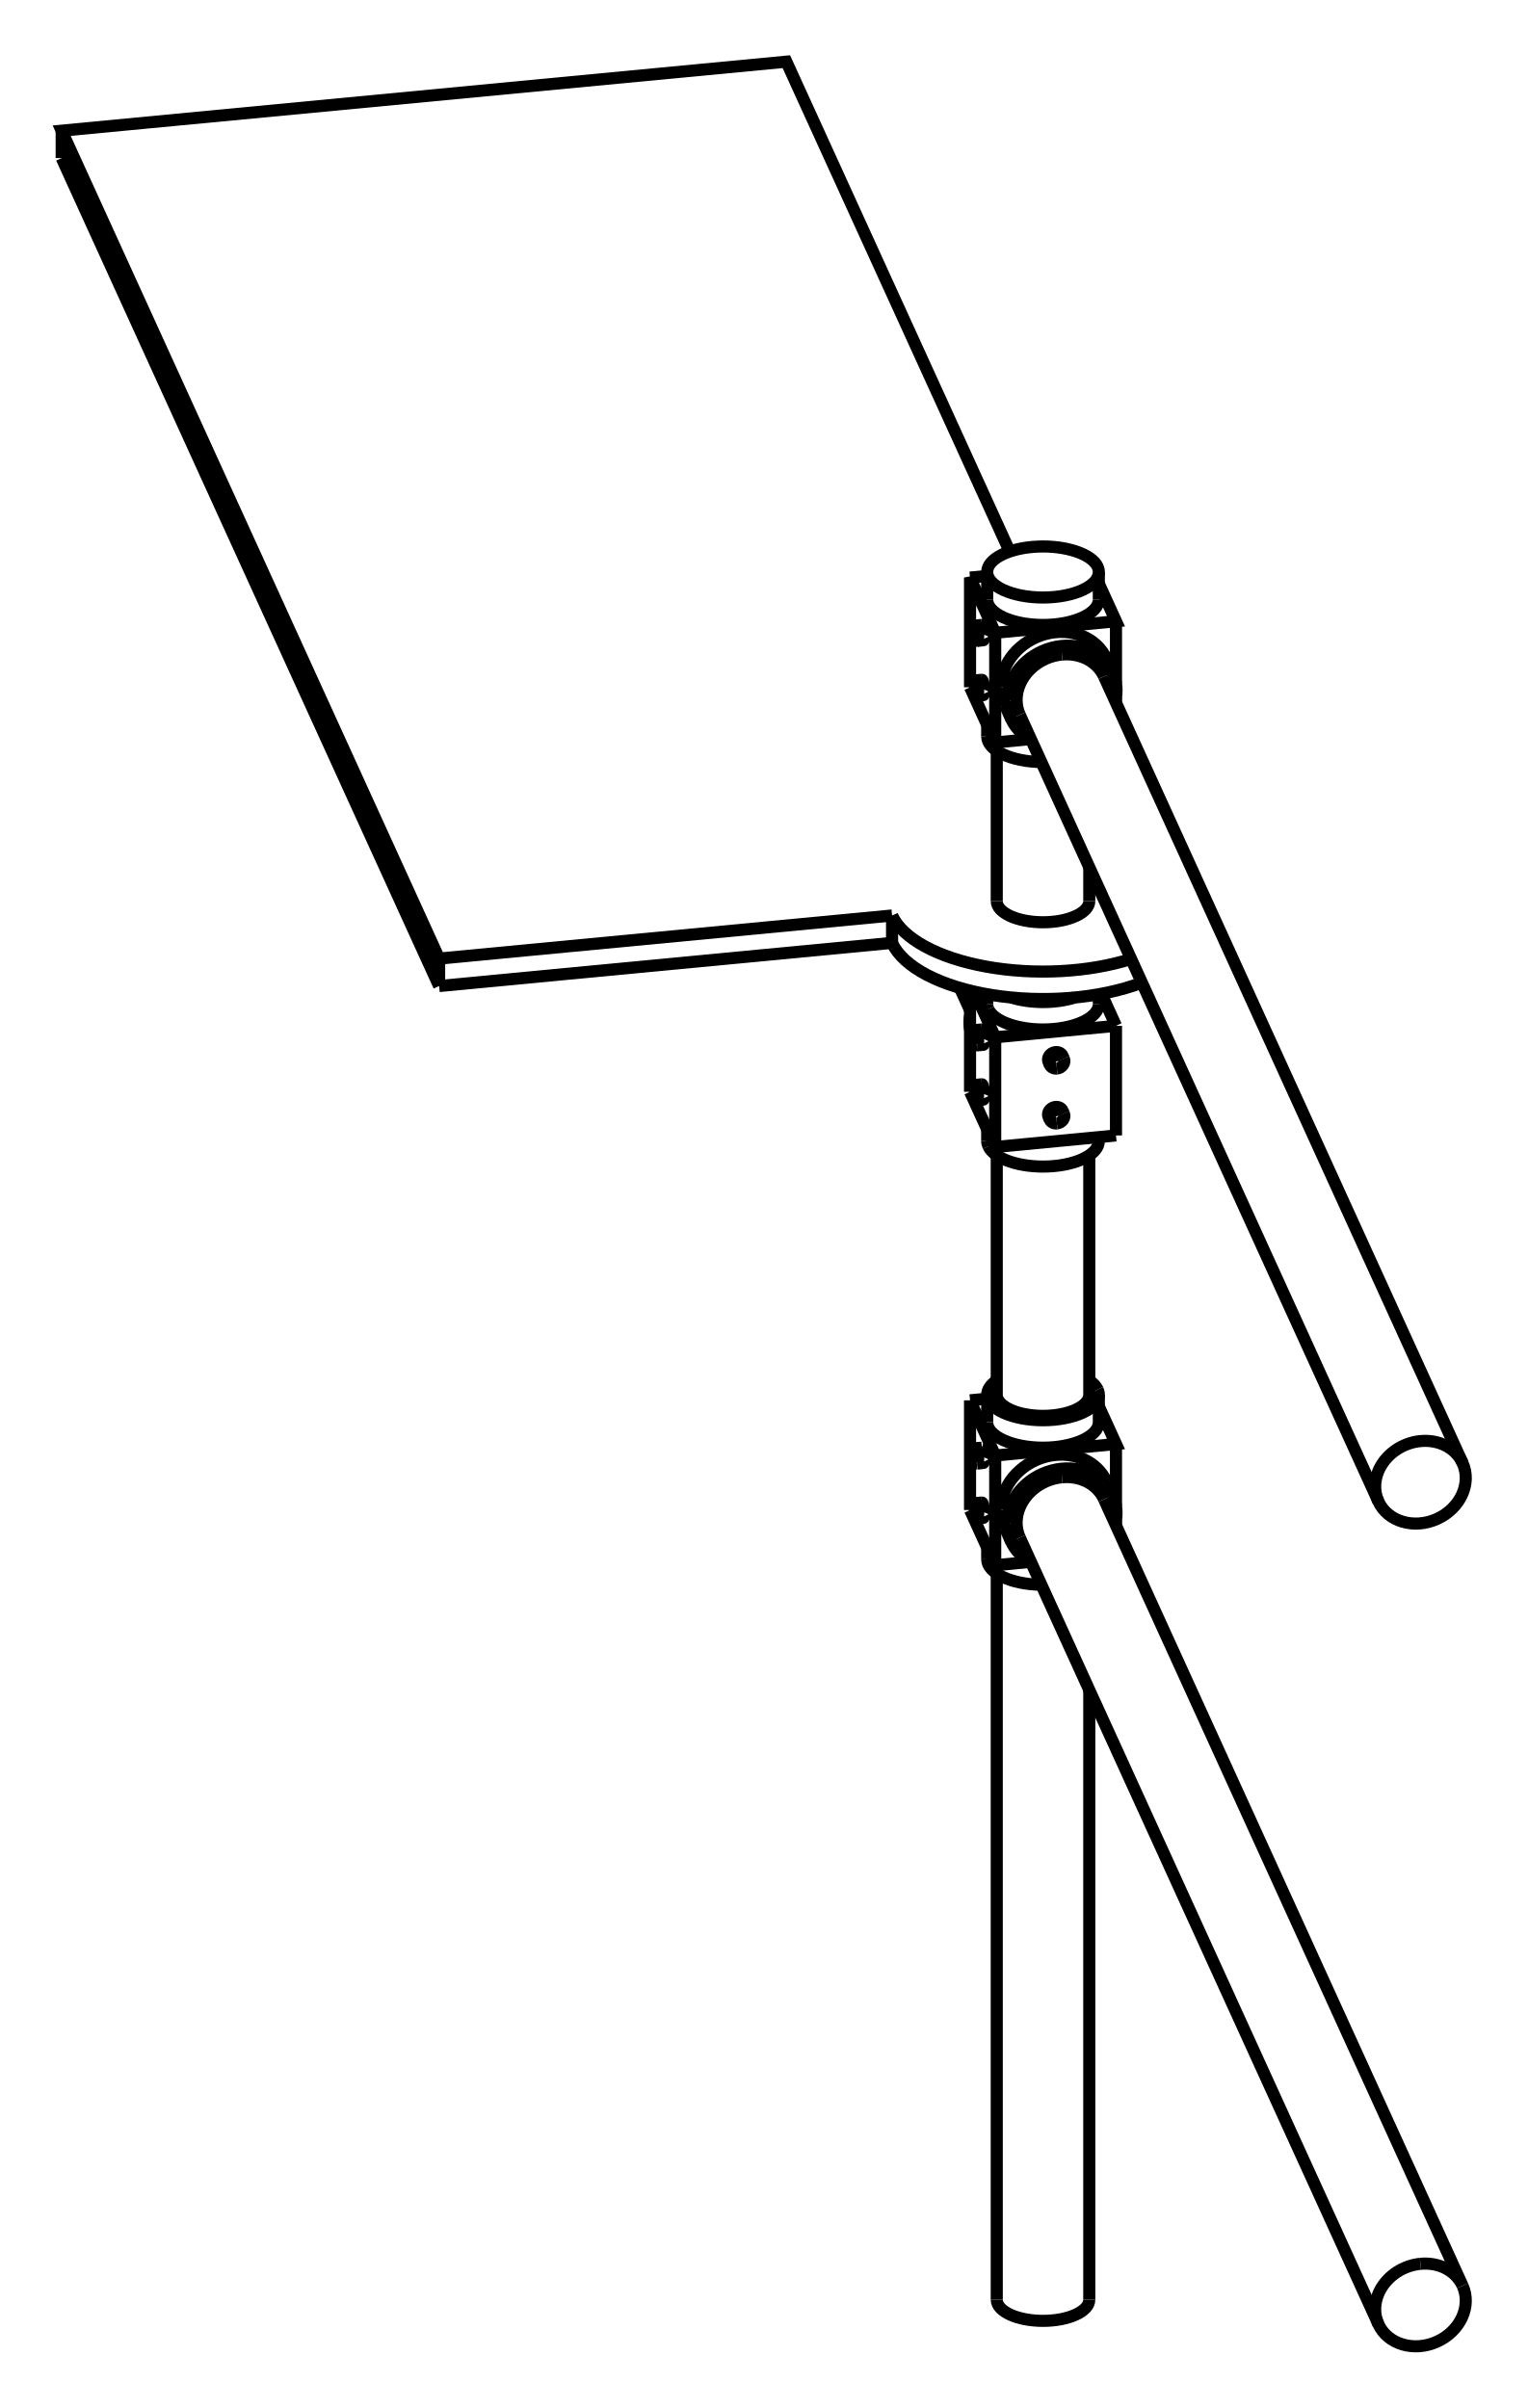
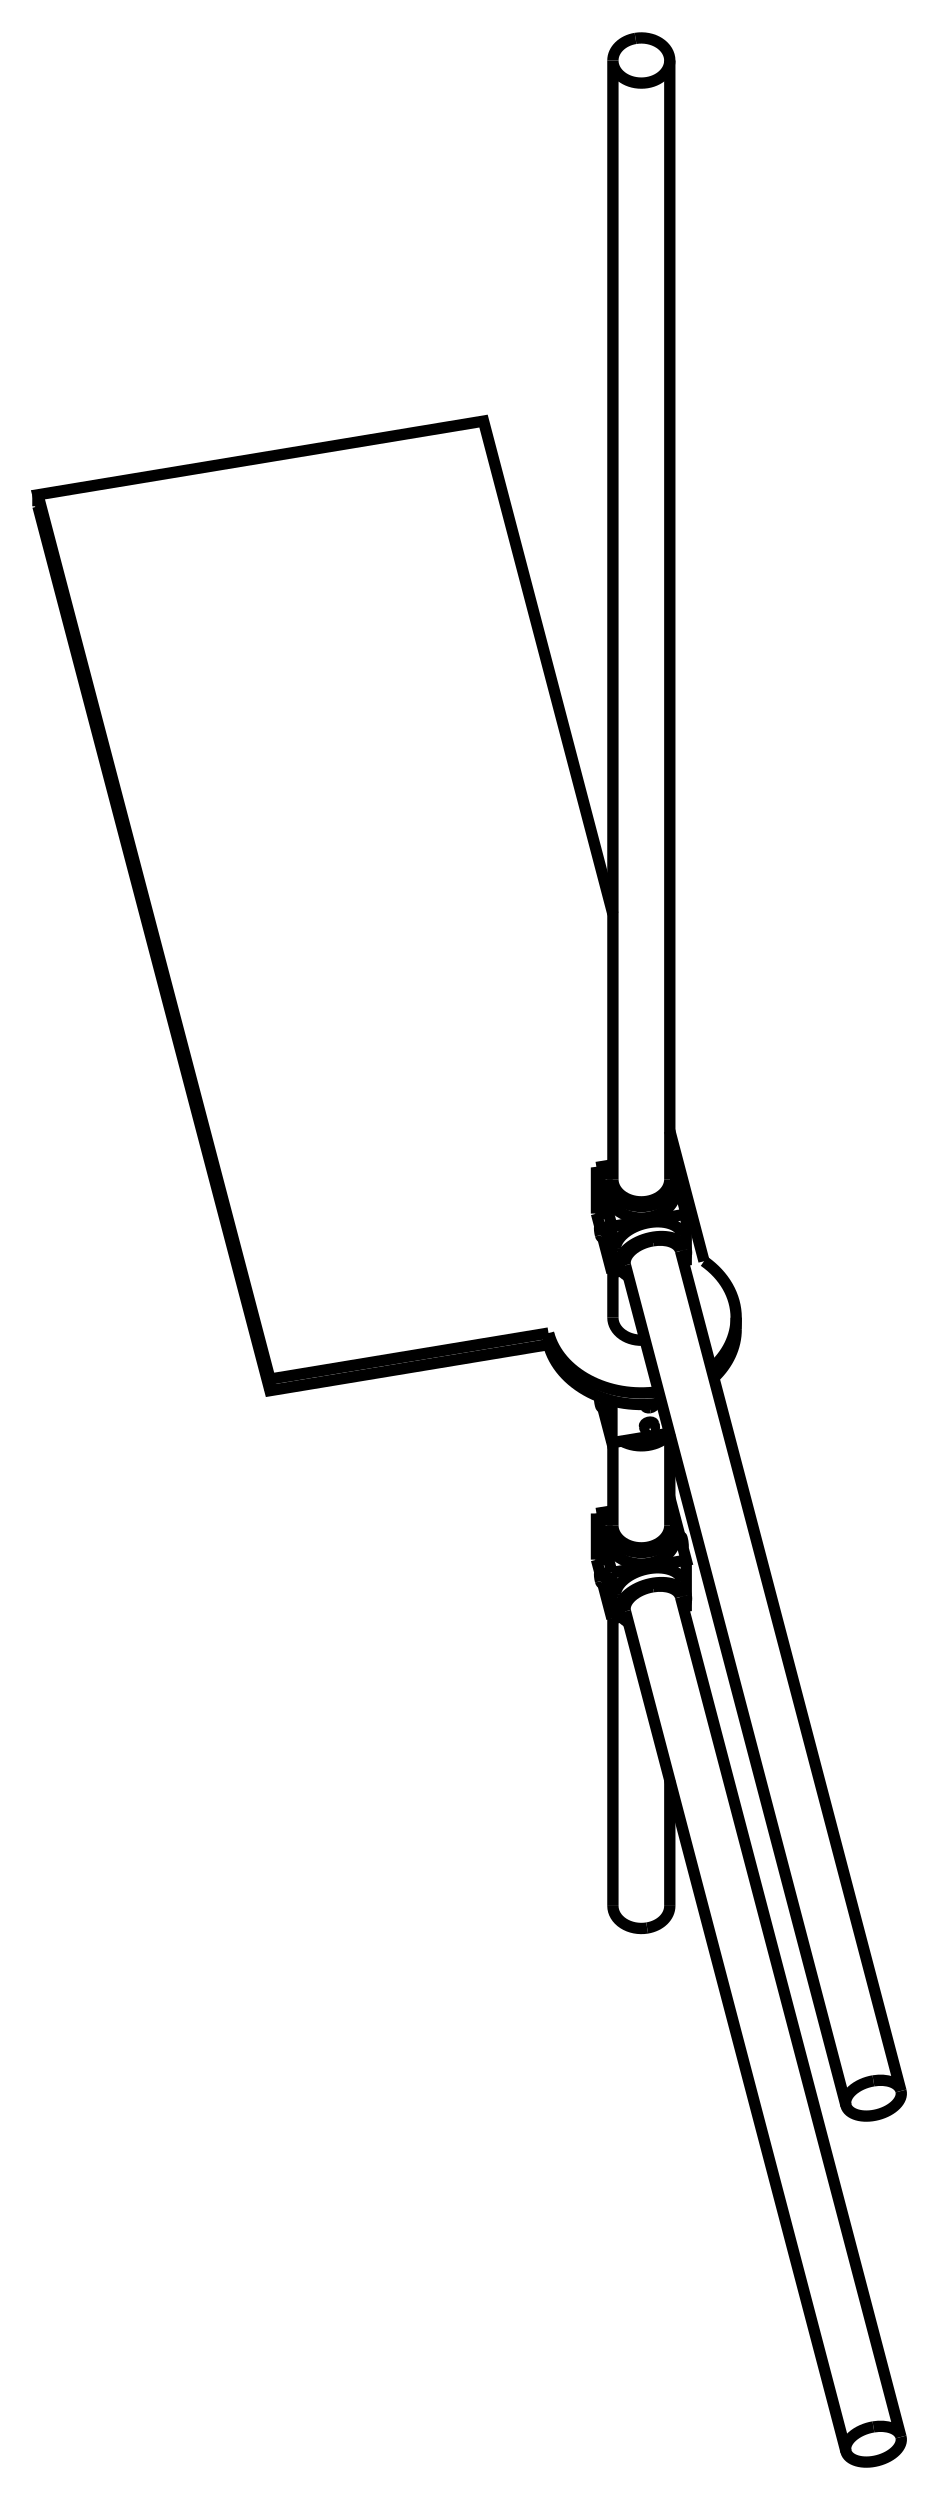
- <svg xmlns="http://www.w3.org/2000/svg" version="1.1" viewBox="-13.238 -23.633 24.762 39.047" fill="none" stroke="black" stroke-width="0.6%" vector-effect="non-scaling-stroke">
-   <path d="M 9.79 -0.265 A 0.75 0.653 155.498 0 1 10.473 0.091 A 0.75 0.653 155.498 0 1 9.108 0.713 A 0.75 0.653 155.498 0 1 9.79 -0.265 Z" />
-   <path d="M 3.977 -13.019 A 0.75 0.653 335.498 0 0 3.295 -12.041" />
-   <path d="M 4.66 -12.663 A 0.75 0.653 335.498 0 0 3.977 -13.019" />
-   <path d="M 3.091 -12.268 A 0.905 0.788 155.498 0 1 4.801 -12.728 A 0.905 0.788 155.498 0 1 4.842 -12.262" />
-   <path d="M 3.478 -11.64 A 0.905 0.788 155.498 0 1 3.154 -11.977 A 0.905 0.788 155.498 0 1 3.091 -12.268" />
-   <path d="M 2.989 -12.492 A 0.905 0.788 155.498 0 1 4.699 -12.951" />
-   <path d="M 3.052 -12.201 A 0.905 0.788 155.498 0 1 2.989 -12.492" />
-   <path d="M 2.896 -11.593 L 2.896 -13.372 L 4.854 -13.559 L 4.576 -14.169" />
-   <path d="M 2.896 -11.593 L 3.464 -11.648" />
-   <path d="M 4.854 -12.237 L 4.854 -12.322" />
-   <path d="M 4.854 -12.55 L 4.854 -13.559" />
-   <path d="M 2.488 -12.488 L 2.488 -14.267 L 2.896 -13.372" />
-   <path d="M 2.488 -12.488 L 2.896 -11.593" />
-   <path d="M 2.692 -13.264 A 0.125 0.023 84.56 0 0 2.704 -13.251 A 0.125 0.023 84.56 0 0 2.68 -13.5" />
-   <path d="M 2.692 -12.374 A 0.125 0.023 84.56 0 0 2.704 -12.361 A 0.125 0.023 84.56 0 0 2.68 -12.61" />
-   <path d="M 2.766 -14.294 L 2.488 -14.267" />
-   <path d="M 4.576 -13.913 A 0.905 0.414 0 0 1 2.766 -13.913" />
-   <path d="M 2.594 -13.255 A 0.125 0.023 264.56 0 1 2.582 -13.49 A 0.125 0.023 264.56 0 1 2.606 -13.241 A 0.125 0.023 264.56 0 1 2.594 -13.255 Z" />
-   <path d="M 2.594 -12.365 A 0.125 0.023 264.56 0 1 2.582 -12.601 A 0.125 0.023 264.56 0 1 2.606 -12.352 A 0.125 0.023 264.56 0 1 2.594 -12.365 Z" />
-   <path d="M 2.766 -11.69 A 0.905 0.414 180 0 0 3.643 -11.276" />
-   <path d="M 4.557 -14.442 A 0.905 0.414 0 0 1 4.576 -14.358 A 0.905 0.414 0 0 1 2.766 -14.358 A 0.905 0.414 0 0 1 4.557 -14.442 Z" />
-   <path d="M 4.421 -9.021 A 0.75 0.343 0 0 1 2.921 -9.021" />
-   <path d="M 3.131 -14.69 L -0.49 -22.633 L -12.238 -21.514 L -6.119 -8.089 L 1.224 -8.788" />
-   <path d="M 5.099 -8.083 A 2.5 1.143 0 0 1 1.224 -8.788" />
-   <path d="M 1.224 -8.344 L 1.224 -8.788" />
-   <path d="M 1.224 -8.344 A 2.5 1.143 180 0 0 5.274 -7.699" />
-   <path d="M -12.238 -21.07 L -12.238 -21.514" />
-   <path d="M -6.119 -7.644 L -6.119 -8.089" />
-   <path d="M -6.119 -7.644 L 1.224 -8.344" />
-   <path d="M -12.238 -21.07 L -6.119 -7.644" />
-   <path d="M 4.187 -7.458 A 0.905 0.414 0 0 1 3.156 -7.458" />
-   <path d="M 2.785 -7.269 A 0.905 0.414 0 0 1 2.766 -7.354" />
-   <path d="M 4.576 -7.354 A 0.905 0.414 0 0 1 2.785 -7.269" />
-   <path d="M 4.854 -6.999 L 4.617 -7.519" />
-   <path d="M 2.559 -7.553 L 2.896 -6.813 L 4.854 -6.999" />
-   <path d="M 2.488 -5.929 L 2.488 -7.57" />
-   <path d="M 4.854 -5.221 L 4.854 -6.999" />
-   <path d="M 2.488 -5.929 L 2.896 -5.034 L 4.854 -5.221" />
-   <path d="M 2.896 -5.034 L 2.896 -6.813" />
-   <path d="M 2.692 -6.705 A 0.125 0.023 84.56 0 0 2.704 -6.691 A 0.125 0.023 84.56 0 0 2.68 -6.94" />
-   <path d="M 2.692 -5.815 A 0.125 0.023 84.56 0 0 2.704 -5.802 A 0.125 0.023 84.56 0 0 2.68 -6.051" />
-   <path d="M 3.989 -6.513 A 0.125 0.109 335.498 0 0 3.761 -6.41" />
-   <path d="M 3.989 -5.624 A 0.125 0.109 335.498 0 0 3.761 -5.52" />
-   <path d="M 2.488 -7.166 A 0.905 0.788 335.498 0 0 2.488 -6.938" />
-   <path d="M 2.594 -6.695 A 0.125 0.023 264.56 0 1 2.582 -6.931 L 2.68 -6.94" />
-   <path d="M 2.582 -6.931 A 0.125 0.023 264.56 0 1 2.606 -6.682 L 2.704 -6.691" />
-   <path d="M 2.606 -6.682 A 0.125 0.023 264.56 0 1 2.594 -6.695" />
-   <path d="M 2.594 -5.806 A 0.125 0.023 264.56 0 1 2.582 -6.041 L 2.68 -6.051" />
-   <path d="M 2.582 -6.041 A 0.125 0.023 264.56 0 1 2.606 -5.793 L 2.704 -5.802" />
-   <path d="M 2.606 -5.793 A 0.125 0.023 264.56 0 1 2.594 -5.806" />
-   <path d="M 3.896 -6.306 A 0.125 0.109 155.498 0 1 3.782 -6.365 L 3.761 -6.41" />
-   <path d="M 3.782 -6.365 A 0.125 0.109 155.498 0 1 4.009 -6.469 L 3.989 -6.513" />
-   <path d="M 4.009 -6.469 A 0.125 0.109 155.498 0 1 3.896 -6.306" />
-   <path d="M 3.896 -5.416 A 0.125 0.109 155.498 0 1 3.782 -5.475 L 3.761 -5.52" />
-   <path d="M 3.782 -5.475 A 0.125 0.109 155.498 0 1 4.009 -5.579 L 3.989 -5.624" />
-   <path d="M 4.009 -5.579 A 0.125 0.109 155.498 0 1 3.896 -5.416" />
-   <path d="M 2.785 -5.046 A 0.905 0.414 180 0 0 4.576 -5.13" />
-   <path d="M 2.766 -5.13 A 0.905 0.414 180 0 0 2.785 -5.046" />
-   <path d="M 4.421 -1.017 A 0.75 0.343 0 0 1 2.921 -1.017" />
-   <path d="M 4.557 -1.101 A 0.905 0.414 0 0 1 4.576 -1.017 L 4.576 -0.572 A 0.905 0.414 0 0 1 2.766 -0.572" />
-   <path d="M 4.576 -1.017 A 0.905 0.414 0 0 1 2.766 -1.017 L 2.766 -0.572" />
-   <path d="M 2.766 -1.017 A 0.905 0.414 0 0 1 2.921 -1.248" />
-   <path d="M 4.421 -1.248 A 0.905 0.414 0 0 1 4.557 -1.101" />
-   <path d="M 2.896 -0.031 L 4.854 -0.218 L 4.576 -0.828" />
-   <path d="M 2.488 -0.926 L 2.896 -0.031" />
-   <path d="M 2.766 -0.953 L 2.488 -0.926" />
-   <path d="M 2.896 1.748 L 2.896 -0.031" />
-   <path d="M 2.896 1.748 L 3.464 1.694" />
-   <path d="M 4.854 1.104 L 4.854 1.019" />
-   <path d="M 4.854 0.791 L 4.854 -0.218" />
-   <path d="M 2.989 0.849 A 0.905 0.788 155.498 0 1 4.699 0.39" />
-   <path d="M 3.052 1.14 A 0.905 0.788 155.498 0 1 2.989 0.849" />
-   <path d="M 2.488 0.853 L 2.488 -0.926" />
-   <path d="M 2.488 0.853 L 2.896 1.748" />
-   <path d="M 2.692 0.077 A 0.125 0.023 84.56 0 0 2.704 0.09 A 0.125 0.023 84.56 0 0 2.68 -0.158" />
-   <path d="M 2.692 0.967 A 0.125 0.023 84.56 0 0 2.704 0.98 A 0.125 0.023 84.56 0 0 2.68 0.731" />
-   <path d="M 3.091 1.073 A 0.905 0.788 155.498 0 1 4.801 0.613 L 4.699 0.39" />
-   <path d="M 4.801 0.613 A 0.905 0.788 155.498 0 1 4.842 1.079" />
-   <path d="M 3.478 1.701 A 0.905 0.788 155.498 0 1 3.154 1.364 L 3.052 1.14" />
-   <path d="M 3.154 1.364 A 0.905 0.788 155.498 0 1 3.091 1.073" />
-   <path d="M 2.594 0.086 A 0.125 0.023 264.56 0 1 2.582 -0.149 L 2.68 -0.158" />
-   <path d="M 2.582 -0.149 A 0.125 0.023 264.56 0 1 2.606 0.1 L 2.704 0.09" />
-   <path d="M 2.606 0.1 A 0.125 0.023 264.56 0 1 2.594 0.086" />
-   <path d="M 2.594 0.976 A 0.125 0.023 264.56 0 1 2.582 0.74 L 2.68 0.731" />
-   <path d="M 2.582 0.74 A 0.125 0.023 264.56 0 1 2.606 0.989 L 2.704 0.98" />
-   <path d="M 2.606 0.989 A 0.125 0.023 264.56 0 1 2.594 0.976" />
-   <path d="M 2.766 1.652 A 0.905 0.414 180 0 0 3.643 2.065" />
-   <path d="M 3.977 0.322 A 0.75 0.653 155.498 0 1 4.66 0.678" />
-   <path d="M 3.295 1.3 A 0.75 0.653 155.498 0 1 3.977 0.322" />
-   <path d="M 9.79 13.076 A 0.75 0.653 155.498 0 1 10.473 13.432 L 4.66 0.678" />
-   <path d="M 10.473 13.432 A 0.75 0.653 155.498 0 1 9.108 14.054 L 3.295 1.3" />
-   <path d="M 9.108 14.054 A 0.75 0.653 155.498 0 1 9.79 13.076" />
-   <path d="M 2.921 13.658 A 0.75 0.343 180 0 0 4.421 13.658" />
-   <path d="M 10.473 0.091 L 4.66 -12.663" />
-   <path d="M 9.108 0.713 L 3.295 -12.041" />
-   <path d="M 4.801 -12.728 L 4.699 -12.951" />
-   <path d="M 3.154 -11.977 L 3.052 -12.201" />
-   <path d="M 2.606 -13.241 L 2.704 -13.251" />
-   <path d="M 2.582 -13.49 L 2.68 -13.5" />
-   <path d="M 2.606 -12.352 L 2.704 -12.361" />
-   <path d="M 2.582 -12.601 L 2.68 -12.61" />
-   <path d="M 2.766 -11.879 L 2.766 -11.69" />
-   <path d="M 2.766 -14.358 L 2.766 -13.913" />
-   <path d="M 4.576 -14.358 L 4.576 -13.913" />
-   <path d="M 2.921 -11.458 L 2.921 -9.021" />
-   <path d="M 4.421 -9.57 L 4.421 -9.021" />
-   <path d="M 2.766 -7.511 L 2.766 -7.354" />
-   <path d="M 4.576 -7.511 L 4.576 -7.354" />
-   <path d="M 2.766 -5.319 L 2.766 -5.13" />
-   <path d="M 4.576 -5.194 L 4.576 -5.13" />
-   <path d="M 2.323 -7.614 L 2.488 -7.251" />
-   <path d="M 2.921 -4.899 L 2.921 -1.017" />
-   <path d="M 4.421 -4.899 L 4.421 -1.017" />
-   <path d="M 2.766 1.462 L 2.766 1.652" />
-   <path d="M 2.921 1.883 L 2.921 13.658" />
-   <path d="M 4.421 3.771 L 4.421 13.658" />
+ <svg xmlns="http://www.w3.org/2000/svg" version="1.1" viewBox="-13.238 -26.529 24.762 65.911" fill="none" stroke="black" stroke-width="0.6%" vector-effect="non-scaling-stroke">
+   <path d="M -12.238 -13.18 L -6.119 10.134 L 1.224 8.92 A 2.5 1.985 180 0 0 4.203 10.454" />
+   <path d="M 5.581 9.796 A 2.5 1.985 180 0 0 6.171 8.515" />
+   <path d="M 5.323 6.722 L 4.421 3.285" />
+   <path d="M 2.921 -2.43 L -0.49 -15.427 L -12.238 -13.484 L -6.119 9.83 L 1.224 8.616" />
+   <path d="M -12.238 -13.18 L -12.238 -13.484" />
+   <path d="M -6.119 10.134 L -6.119 9.83" />
+   <path d="M 1.224 8.92 L 1.224 8.616" />
+   <path d="M 5.323 6.722 A 2.5 1.985 360 0 1 6.171 8.211 A 2.5 1.985 360 0 1 5.516 9.55" />
+   <path d="M 4.126 10.162 A 2.5 1.985 360 0 1 1.224 8.616" />
+   <path d="M 3.769 8.801 A 0.75 0.595 360 0 1 2.921 8.211" />
+   <path d="M 2.58 10.3 L 2.584 10.317" />
+   <path d="M 2.648 10.56 L 2.896 11.507 L 4.413 11.256" />
+   <path d="M 2.896 11.507 L 2.896 10.402" />
+   <path d="M 2.713 10.549 A 0.125 0.016 80.609 0 0 2.69 10.34" />
+   <path d="M 3.996 11.009 A 0.125 0.074 345.294 0 0 3.754 11.072" />
+   <path d="M 2.594 10.518 A 0.125 0.016 260.609 0 1 2.574 10.318 A 0.125 0.016 260.609 1 1 2.615 10.565 A 0.125 0.016 260.609 0 1 2.594 10.518 Z" />
+   <path d="M 3.896 10.586 A 0.125 0.074 165.294 0 1 3.775 10.542 A 0.125 0.074 165.294 0 1 3.784 10.498" />
+   <path d="M 4.017 10.481 A 0.125 0.074 165.294 0 1 3.896 10.586" />
+   <path d="M 3.896 11.194 A 0.125 0.074 165.294 0 1 3.775 11.15 A 0.125 0.074 165.294 0 1 4.016 11.087 A 0.125 0.074 165.294 0 1 3.896 11.194 Z" />
+   <path d="M 3.158 11.463 A 0.905 0.718 180 0 0 4.419 11.277" />
+   <path d="M 2.896 7.022 L 3.153 6.979" />
+   <path d="M 4.801 6.707 L 4.854 6.698 L 4.854 6.573" />
+   <path d="M 2.488 5.467 L 2.584 5.832" />
+   <path d="M 2.648 6.074 L 2.896 7.022 L 2.896 5.805 L 4.854 5.481 L 4.446 3.927 L 4.421 3.931" />
+   <path d="M 2.921 13.684 A 0.75 0.595 180 0 0 4.421 13.684" />
+   <path d="M 4.854 6.417 L 4.854 5.481" />
+   <path d="M 2.989 6.398 A 0.905 0.539 165.294 0 1 4.75 6.022" />
+   <path d="M 3 6.481 A 0.905 0.539 165.294 0 1 2.989 6.398" />
+   <path d="M 2.488 5.467 L 2.488 4.251 L 2.896 5.805" />
+   <path d="M 2.713 5.456 A 0.125 0.016 80.609 0 0 2.672 5.209" />
+   <path d="M 2.713 6.064 A 0.125 0.016 80.609 0 0 2.672 5.817" />
+   <path d="M 2.903 4.182 L 2.488 4.251" />
+   <path d="M 4.557 13.538 A 0.905 0.718 360 0 1 4.576 13.684 L 4.576 13.988 A 0.905 0.718 360 0 1 2.766 13.988" />
+   <path d="M 4.576 13.684 A 0.905 0.718 360 0 1 2.766 13.684 L 2.766 13.988" />
+   <path d="M 2.766 13.684 A 0.905 0.718 360 0 1 2.921 13.282" />
+   <path d="M 4.421 13.282 A 0.905 0.718 360 0 1 4.557 13.538" />
+   <path d="M 4.576 4.866 A 0.905 0.718 360 0 1 2.766 4.866" />
+   <path d="M 3.091 6.787 A 0.905 0.539 165.294 0 1 4.852 6.41 L 4.75 6.022" />
+   <path d="M 4.852 6.41 A 0.905 0.539 165.294 0 1 4.779 6.741" />
+   <path d="M 3.328 7.122 A 0.905 0.539 165.294 0 1 3.102 6.87 L 3 6.481" />
+   <path d="M 3.102 6.87 A 0.905 0.539 165.294 0 1 3.091 6.787" />
+   <path d="M 2.594 5.424 A 0.125 0.016 260.609 0 1 2.574 5.225 L 2.672 5.209" />
+   <path d="M 2.574 5.225 A 0.125 0.016 260.609 0 1 2.615 5.472 L 2.713 5.456" />
+   <path d="M 2.615 5.472 A 0.125 0.016 260.609 0 1 2.594 5.424" />
+   <path d="M 2.594 6.033 A 0.125 0.016 260.609 0 1 2.574 5.833 L 2.672 5.817" />
+   <path d="M 2.574 5.833 A 0.125 0.016 260.609 1 1 2.615 6.08 L 2.713 6.064" />
+   <path d="M 2.615 6.08 A 0.125 0.016 260.609 0 1 2.594 6.033" />
+   <path d="M 4.768 5.115 A 0.125 0.016 80.609 0 0 4.728 4.869 L 4.695 4.874" />
+   <path d="M 4.557 4.416 A 0.905 0.718 360 0 1 4.576 4.562 L 4.576 4.866" />
+   <path d="M 4.576 4.562 A 0.905 0.718 360 0 1 2.766 4.562 L 2.766 4.866" />
+   <path d="M 2.766 4.562 A 0.905 0.718 360 0 1 2.921 4.16" />
+   <path d="M 4.421 4.16 A 0.905 0.718 360 0 1 4.557 4.416" />
+   <path d="M 3.977 6.184 A 0.75 0.447 165.294 0 1 4.703 6.45" />
+   <path d="M 3.252 6.83 A 0.75 0.447 165.294 0 1 3.977 6.184" />
+   <path d="M 2.896 14.928 L 4.854 14.604 L 4.446 13.049 L 4.421 13.054" />
+   <path d="M 2.488 13.373 L 2.896 14.928" />
+   <path d="M 2.903 13.305 L 2.488 13.373" />
+   <path d="M 4.421 4.562 A 0.75 0.595 0 0 1 2.921 4.562" />
+   <path d="M 9.79 28.332 A 0.75 0.447 165.294 0 1 10.516 28.598 L 4.703 6.45" />
+   <path d="M 10.516 28.598 A 0.75 0.447 165.294 0 1 9.065 28.979 L 3.252 6.83" />
+   <path d="M 9.065 28.979 A 0.75 0.447 165.294 0 1 9.79 28.332" />
+   <path d="M 2.896 16.144 L 2.896 14.928" />
+   <path d="M 2.896 16.144 L 3.153 16.101" />
+   <path d="M 4.801 15.829 L 4.854 15.82 L 4.854 15.695" />
+   <path d="M 4.854 15.539 L 4.854 14.604" />
+   <path d="M 2.989 15.52 A 0.905 0.539 165.294 0 1 4.75 15.144" />
+   <path d="M 3 15.604 A 0.905 0.539 165.294 0 1 2.989 15.52" />
+   <path d="M 2.488 14.59 L 2.488 13.373" />
+   <path d="M 2.488 14.59 L 2.584 14.954" />
+   <path d="M 2.648 15.197 L 2.896 16.144" />
+   <path d="M 2.713 14.578 A 0.125 0.016 80.609 0 0 2.672 14.331" />
+   <path d="M 2.713 15.186 A 0.125 0.016 80.609 0 0 2.672 14.939" />
+   <path d="M 3.518 -25.516 A 0.75 0.595 360 0 1 4.421 -24.933 L 4.421 4.562" />
+   <path d="M 4.421 -24.933 A 0.75 0.595 360 0 1 2.921 -24.933 L 2.921 4.562" />
+   <path d="M 2.921 -24.933 A 0.75 0.595 360 0 1 3.518 -25.516" />
+   <path d="M 3.091 15.909 A 0.905 0.539 165.294 0 1 4.852 15.533 L 4.75 15.144" />
+   <path d="M 4.852 15.533 A 0.905 0.539 165.294 0 1 4.779 15.864" />
+   <path d="M 3.328 16.244 A 0.905 0.539 165.294 0 1 3.102 15.992 L 3 15.604" />
+   <path d="M 3.102 15.992 A 0.905 0.539 165.294 0 1 3.091 15.909" />
+   <path d="M 2.594 14.547 A 0.125 0.016 260.609 0 1 2.574 14.347 L 2.672 14.331" />
+   <path d="M 2.574 14.347 A 0.125 0.016 260.609 0 1 2.615 14.594 L 2.713 14.578" />
+   <path d="M 2.615 14.594 A 0.125 0.016 260.609 0 1 2.594 14.547" />
+   <path d="M 2.594 15.155 A 0.125 0.016 260.609 0 1 2.574 14.955 L 2.672 14.939" />
+   <path d="M 2.574 14.955 A 0.125 0.016 260.609 1 1 2.615 15.202 L 2.713 15.186" />
+   <path d="M 2.615 15.202 A 0.125 0.016 260.609 0 1 2.594 15.155" />
+   <path d="M 4.768 14.238 A 0.125 0.016 80.609 0 0 4.728 13.991 L 4.695 13.997" />
+   <path d="M 3.977 15.306 A 0.75 0.447 165.294 0 1 4.703 15.572" />
+   <path d="M 3.252 15.953 A 0.75 0.447 165.294 0 1 3.977 15.306" />
+   <path d="M 9.79 37.455 A 0.75 0.447 165.294 0 1 10.516 37.72 L 4.703 15.572" />
+   <path d="M 10.516 37.72 A 0.75 0.447 165.294 0 1 9.065 38.101 L 3.252 15.953" />
+   <path d="M 9.065 38.101 A 0.75 0.447 165.294 0 1 9.79 37.455" />
+   <path d="M 3.824 24.302 A 0.75 0.595 180 0 0 4.421 23.719" />
+   <path d="M 2.921 23.719 A 0.75 0.595 180 0 0 3.824 24.302" />
+   <path d="M 6.171 8.211 L 6.171 8.515" />
+   <path d="M 2.921 7.017 L 2.921 8.211" />
+   <path d="M 2.615 10.565 L 2.713 10.549" />
+   <path d="M 2.574 10.318 L 2.611 10.312" />
+   <path d="M 3.775 10.542 L 3.763 10.498" />
+   <path d="M 4.016 11.087 L 3.996 11.009" />
+   <path d="M 3.775 11.15 L 3.754 11.072" />
+   <path d="M 2.921 11.503 L 2.921 13.684" />
+   <path d="M 4.421 11.286 L 4.421 13.684" />
+   <path d="M 4.768 5.115 L 4.758 5.117" />
+   <path d="M 4.768 14.238 L 4.758 14.239" />
+   <path d="M 2.921 16.14 L 2.921 23.719" />
+   <path d="M 4.421 20.409 L 4.421 23.719" />
</svg>
